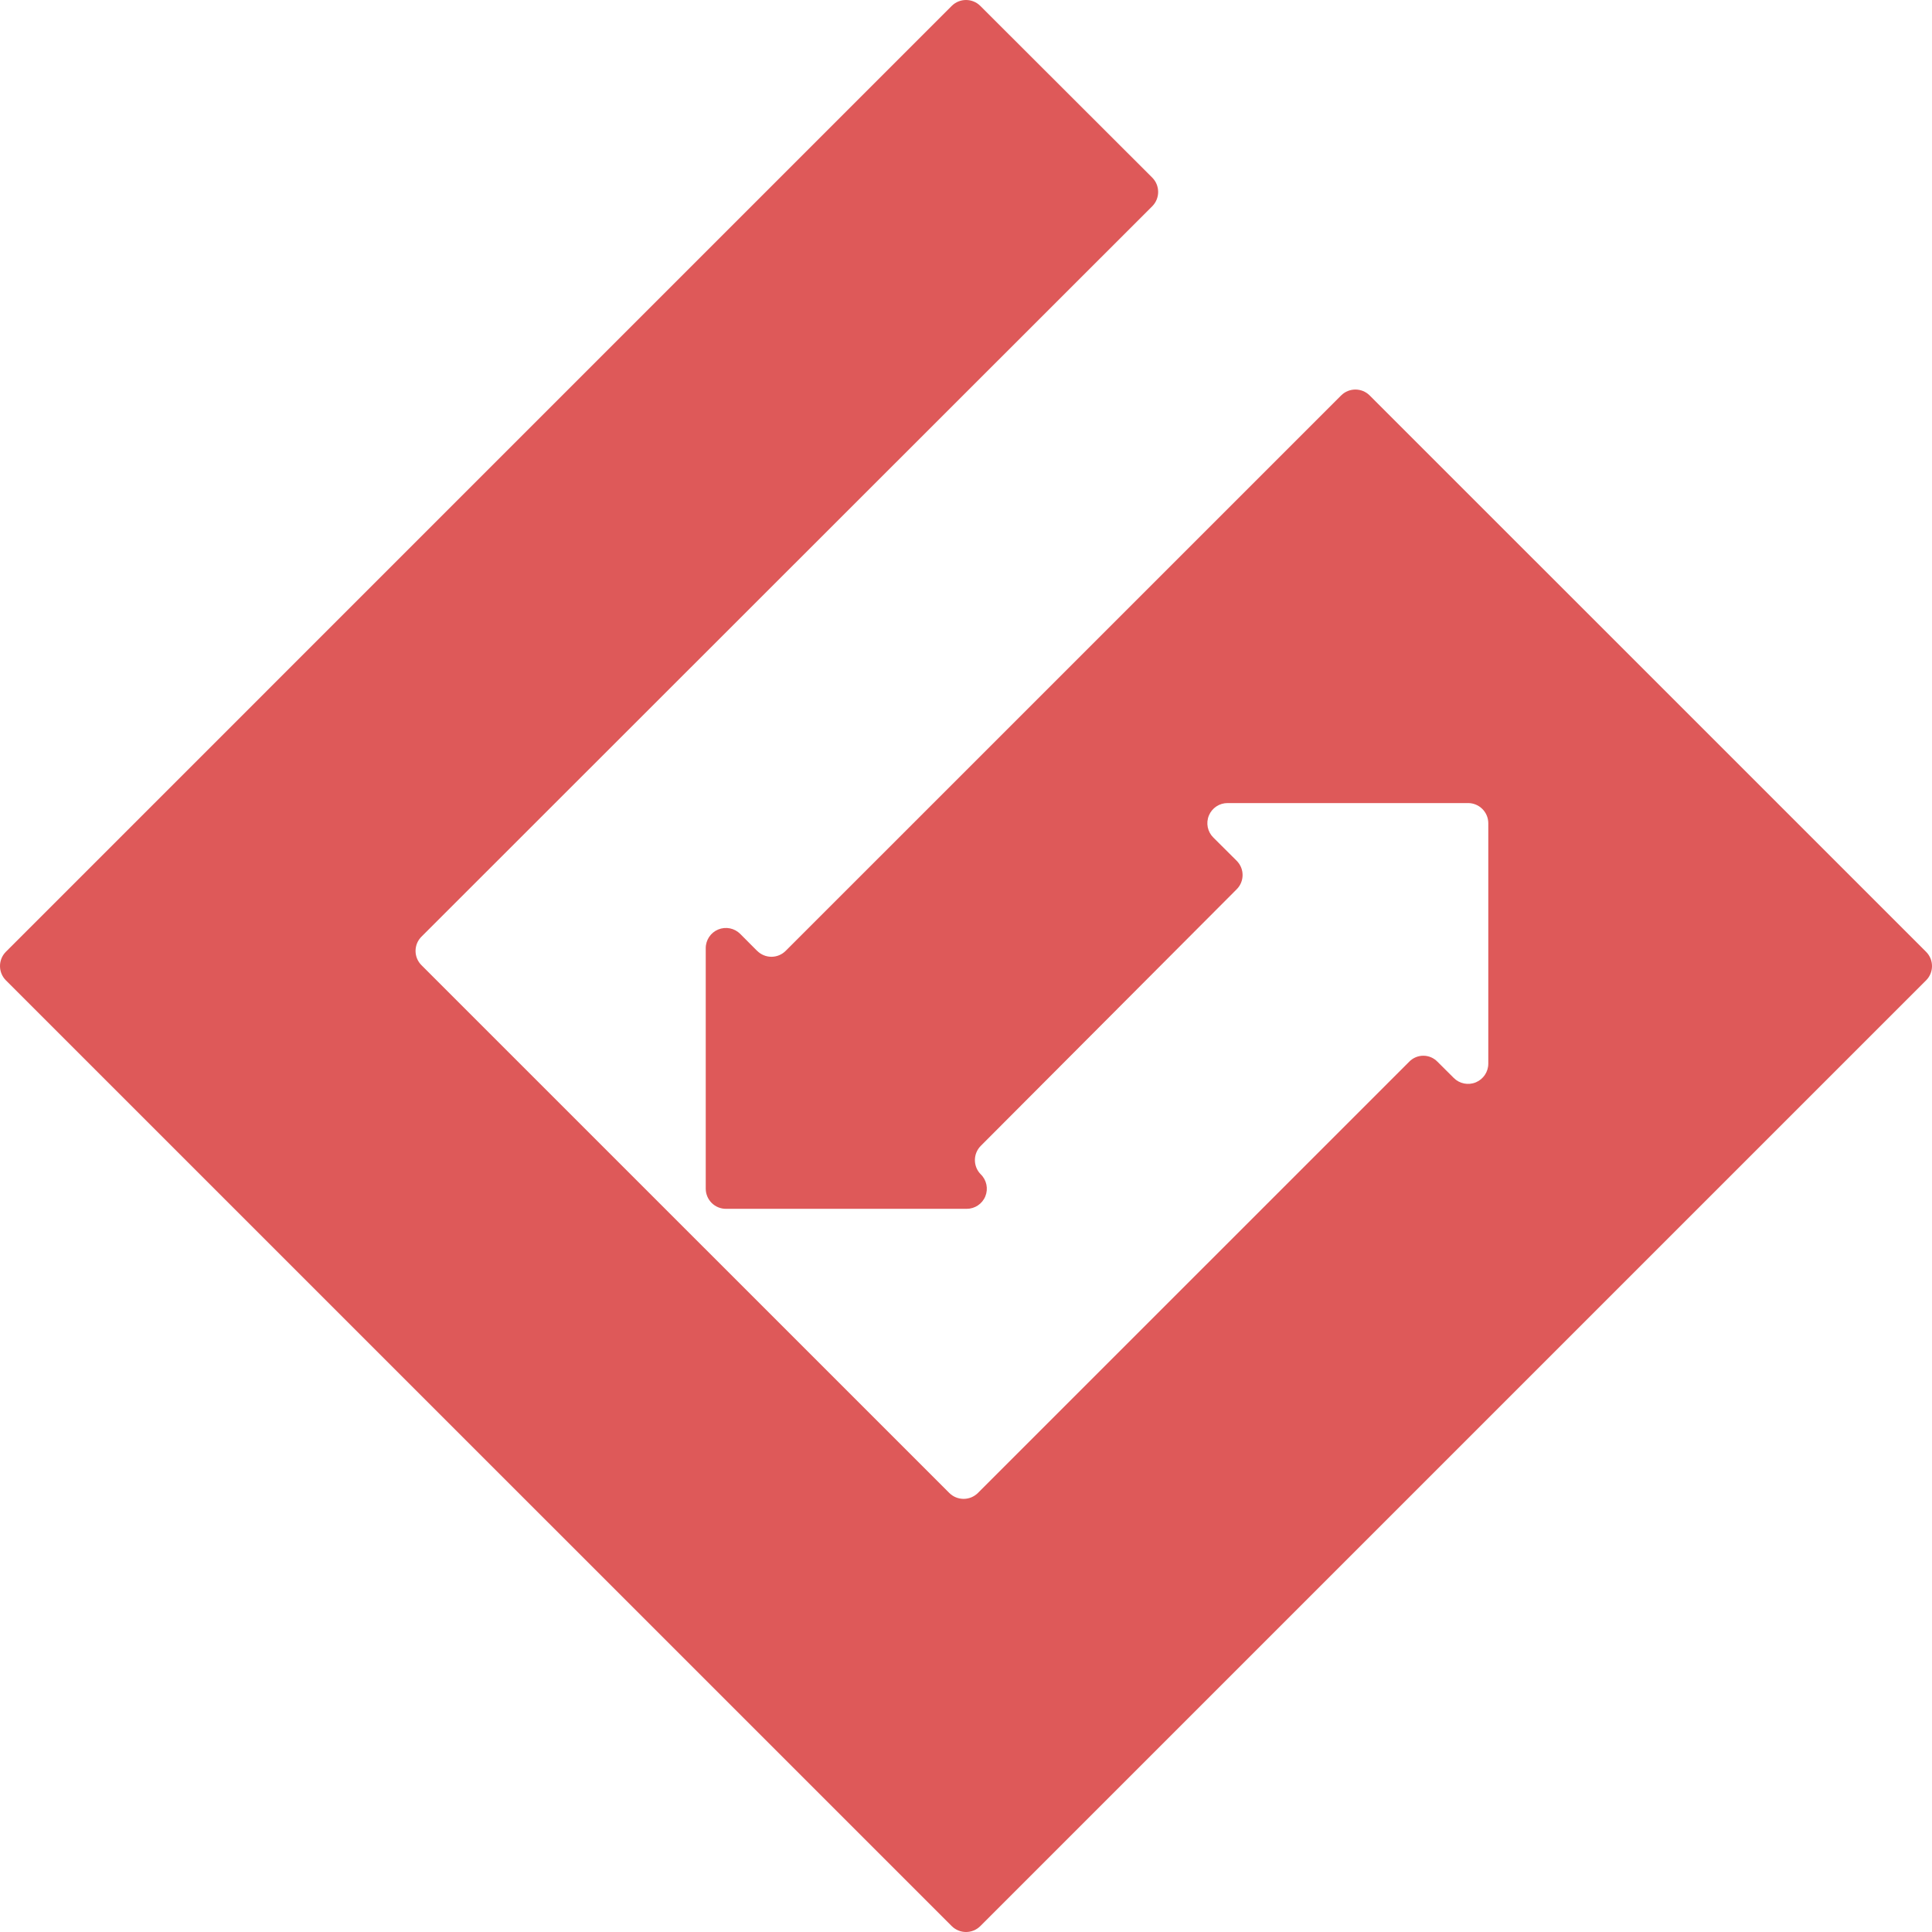
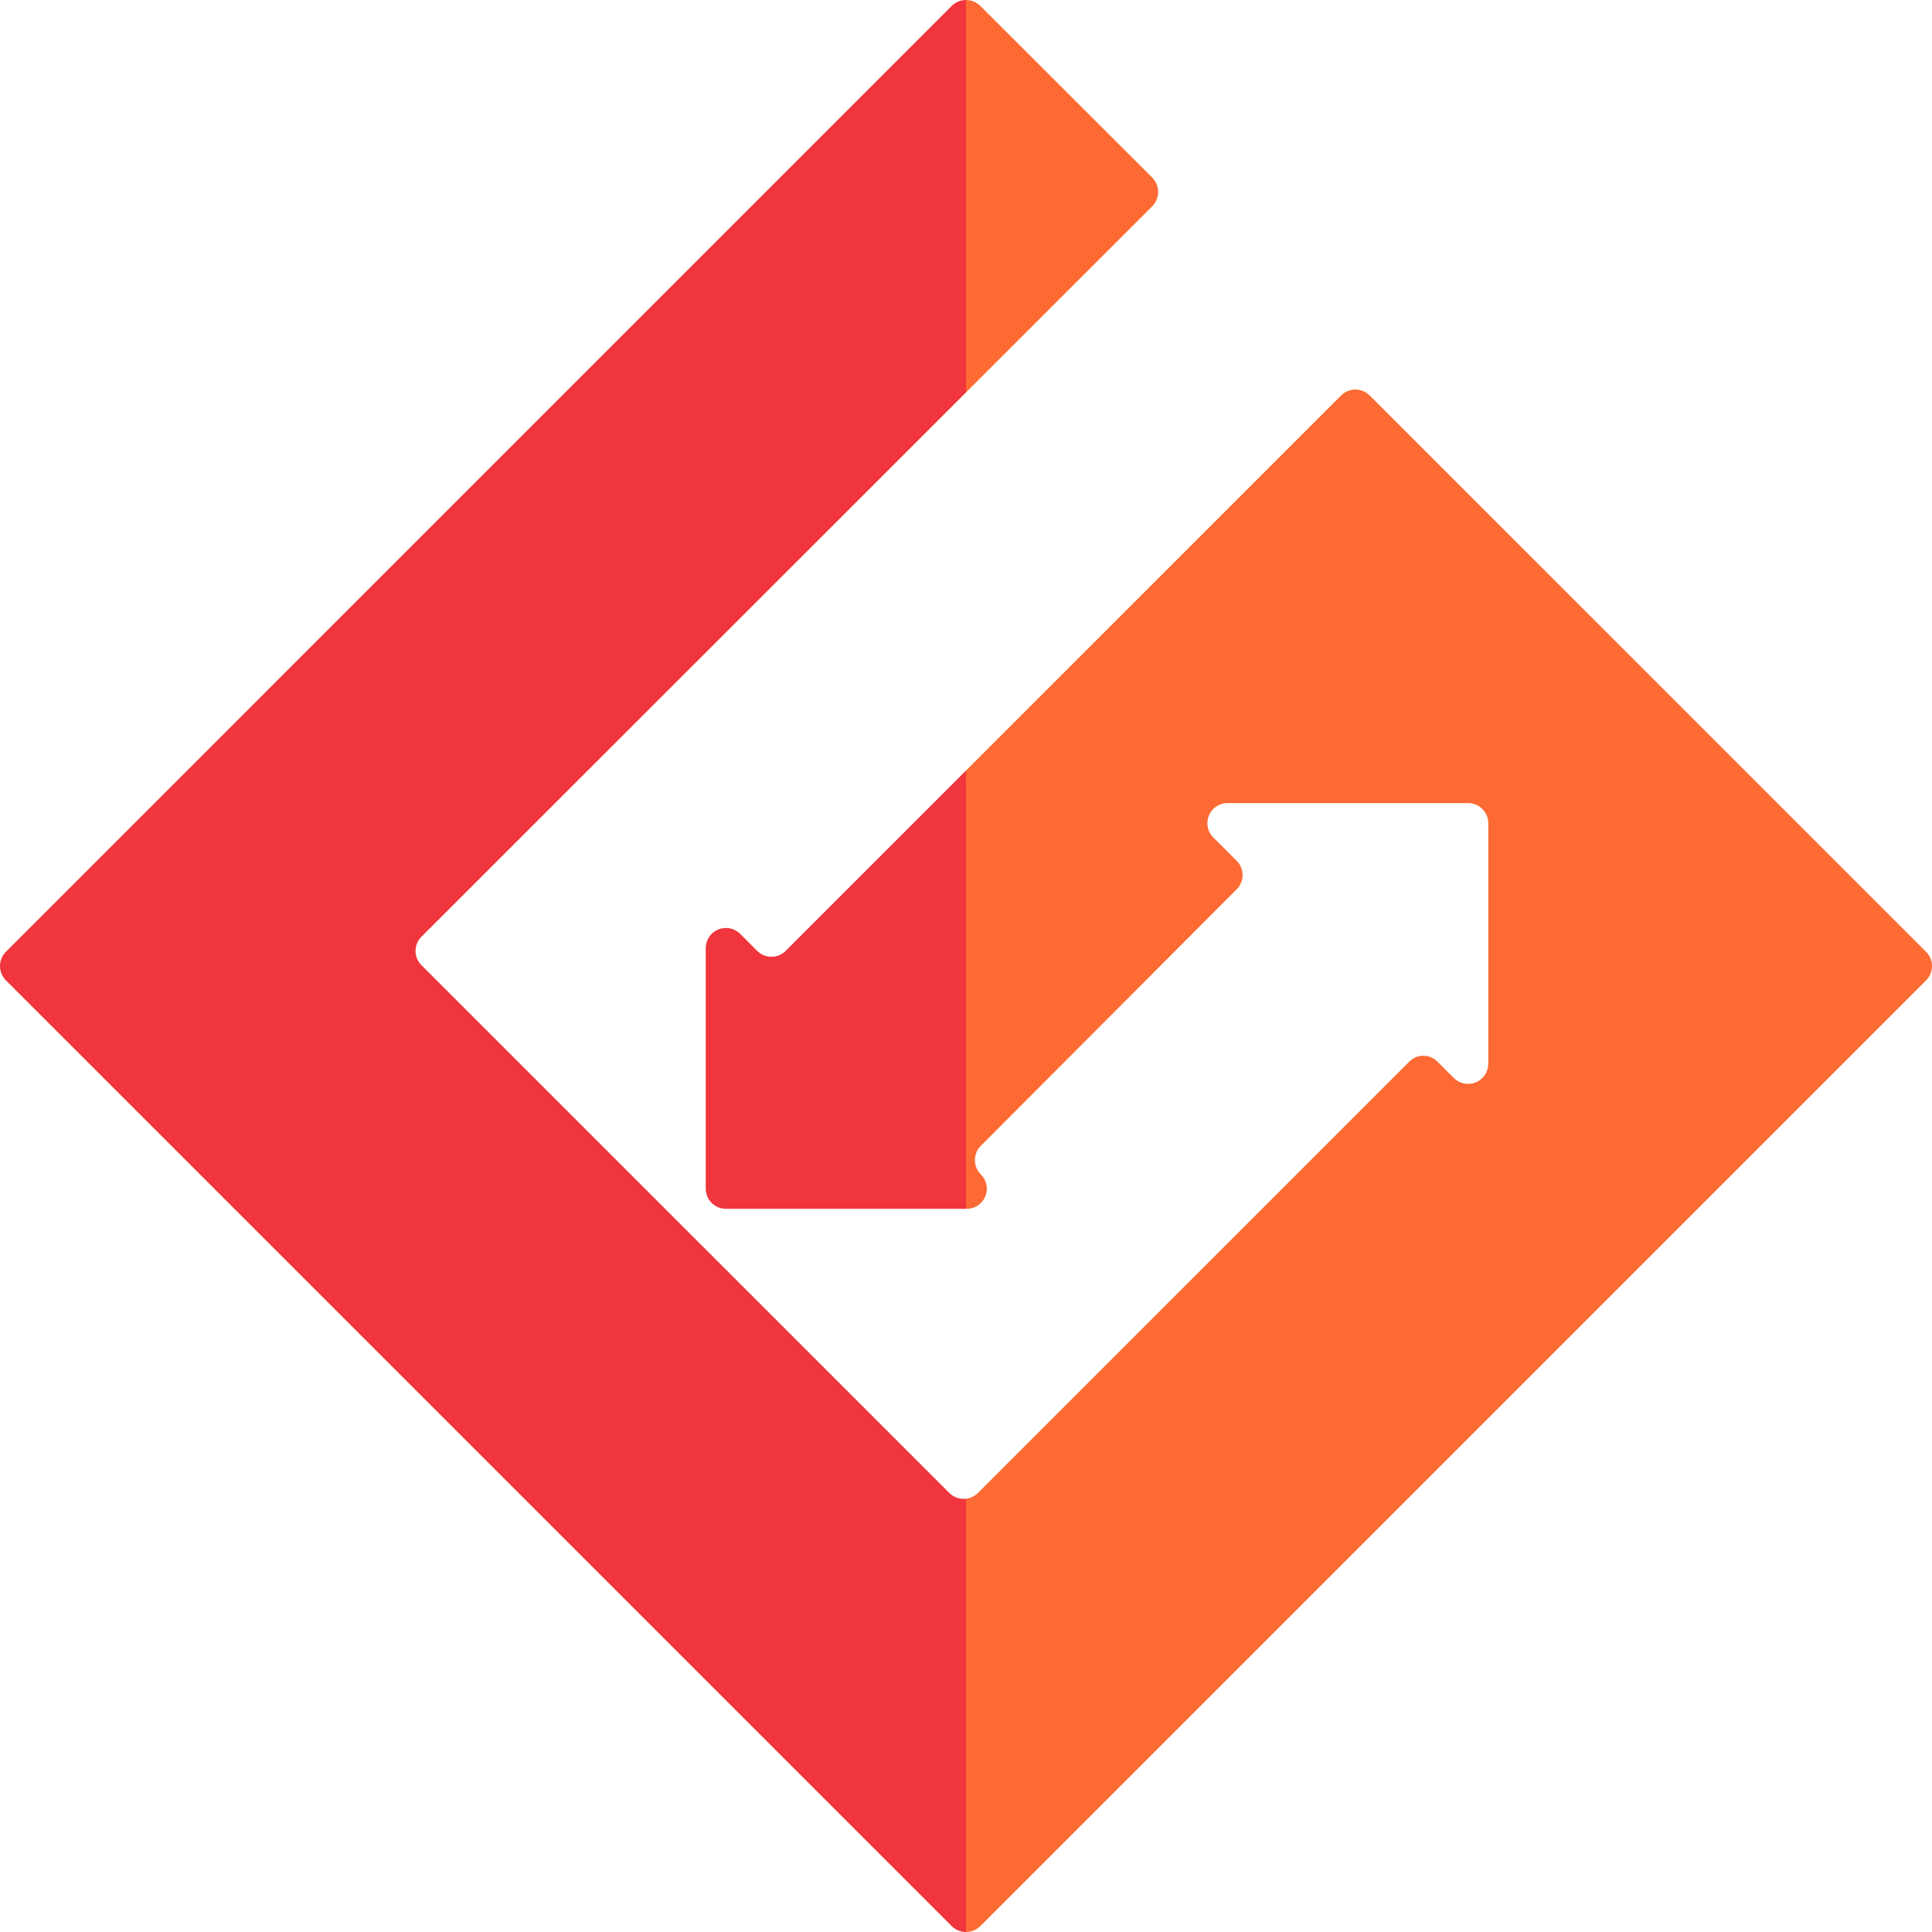
- <svg xmlns="http://www.w3.org/2000/svg" viewBox="0 0 512 512" version="1.1" id="svg2106" width="512" height="512">
-   <defs id="defs2110" />
-   <path d="m 200.614,251.959 -4.443,-4.461 a 5.349,5.348 0 0 0 -9.143,3.776 v 63.739 a 5.349,5.348 0 0 0 5.367,5.339 h 63.753 a 5.33,5.33 0 0 0 3.767,-9.142 5.349,5.348 0 0 1 0,-7.542 L 327.735,235.668 a 5.339,5.339 0 0 0 0,-7.551 l -6.181,-6.153 a 5.339,5.339 0 0 1 3.776,-9.142 h 63.725 a 5.358,5.357 0 0 1 5.358,5.339 v 63.739 a 5.358,5.357 0 0 1 -9.143,3.776 l -4.306,-4.288 a 5.211,5.211 0 0 0 -7.534,0 L 259.146,395.664 a 5.385,5.385 0 0 1 -7.561,0 L 111.701,255.79 a 5.33,5.33 0 0 1 0,-7.57 L 305.372,54.646 a 5.385,5.385 0 0 0 0,-7.561 L 259.786,1.557 a 5.367,5.366 0 0 0 -7.561,0 L 1.558,252.233 a 5.367,5.366 0 0 0 0,7.561 L 252.225,510.443 a 5.367,5.366 0 0 0 7.561,0 L 510.444,259.794 a 5.349,5.348 0 0 0 0,-7.542 L 362.971,104.79 a 5.358,5.357 0 0 0 -7.552,0 L 208.221,251.977 a 5.33,5.33 0 0 1 -7.57,0 z" fill="#de5959" id="path2104" style="stroke-width:0.914" />
+ <svg xmlns="http://www.w3.org/2000/svg" width="512" height="512" viewBox="0 0 512 512" fill="none">
+   <path fill-rule="evenodd" clip-rule="evenodd" d="M196.171 247.498L200.614 251.959L200.65 251.977C201.146 252.477 201.736 252.874 202.385 253.145C203.035 253.415 203.732 253.555 204.436 253.555C205.139 253.555 205.836 253.415 206.486 253.145C207.136 252.874 207.725 252.477 208.221 251.977L256 204.202V320.351H192.395C191.691 320.354 190.995 320.217 190.344 319.95C189.694 319.683 189.102 319.29 188.604 318.794C188.106 318.299 187.71 317.709 187.439 317.06C187.169 316.411 187.029 315.715 187.028 315.012V251.274C187.027 250.214 187.34 249.178 187.929 248.296C188.518 247.415 189.355 246.729 190.335 246.324C191.314 245.92 192.392 245.815 193.431 246.024C194.47 246.233 195.424 246.746 196.171 247.498ZM256 397.176C255.79 397.201 255.579 397.214 255.365 397.214C253.95 397.214 252.592 396.657 251.585 395.664L111.701 255.79C111.201 255.294 110.804 254.705 110.533 254.055C110.263 253.405 110.123 252.709 110.123 252.005C110.123 251.301 110.263 250.604 110.533 249.955C110.804 249.305 111.201 248.716 111.701 248.22L256 103.993V0C254.586 0.001 253.229 0.561 252.225 1.557L126.891 126.895L1.558 252.233C0.56 253.239 0 254.597 0 256.014C0 257.43 0.56 258.789 1.558 259.794L252.225 510.443C253.229 511.439 254.586 511.999 256 512V397.176Z" fill="#F0353D" />
+   <path fill-rule="evenodd" clip-rule="evenodd" d="M256 204.202V320.351H256.147C257.21 320.359 258.251 320.05 259.137 319.462C260.023 318.874 260.712 318.035 261.117 317.052C261.522 316.069 261.624 314.987 261.41 313.946C261.195 312.905 260.674 311.952 259.914 311.209C258.917 310.207 258.358 308.851 258.358 307.438C258.358 306.025 258.917 304.669 259.914 303.667L327.735 235.668C328.231 235.172 328.624 234.584 328.893 233.936C329.161 233.288 329.299 232.594 329.299 231.892C329.299 231.191 329.161 230.497 328.893 229.849C328.624 229.201 328.231 228.612 327.735 228.117L321.554 221.964C320.798 221.219 320.281 220.265 320.069 219.225C319.858 218.184 319.961 217.104 320.367 216.123C320.772 215.141 321.461 214.303 322.345 213.715C323.229 213.127 324.269 212.816 325.33 212.822H389.055C390.473 212.822 391.833 213.384 392.837 214.385C393.842 215.385 394.408 216.743 394.413 218.161V281.9C394.41 282.957 394.094 283.991 393.504 284.869C392.915 285.747 392.078 286.432 391.101 286.835C390.123 287.239 389.047 287.344 388.01 287.138C386.972 286.932 386.019 286.423 385.27 285.675L380.964 281.388C380.478 280.879 379.893 280.474 379.246 280.197C378.598 279.92 377.901 279.778 377.197 279.778C376.493 279.778 375.796 279.92 375.149 280.197C374.502 280.474 373.917 280.879 373.431 281.388L259.146 395.664C258.29 396.507 257.182 397.036 256 397.176V512C256.002 512 256.004 512 256.005 512C257.422 512 258.781 511.44 259.786 510.443L510.444 259.794C511.441 258.792 512 257.436 512 256.023C512 254.61 511.441 253.254 510.444 252.252L362.971 104.79C361.967 103.793 360.61 103.233 359.195 103.233C357.78 103.233 356.423 103.793 355.419 104.79L256 204.202ZM256 2.68374e-06V103.993L305.372 54.646C306.365 53.638 306.922 52.28 306.922 50.865C306.922 49.45 306.365 48.093 305.372 47.085L259.786 1.557C258.781 0.56 257.422 0 256.005 0C256.004 0 256.002 8.94663e-07 256 2.68374e-06Z" fill="#FD6A33" />
</svg>
